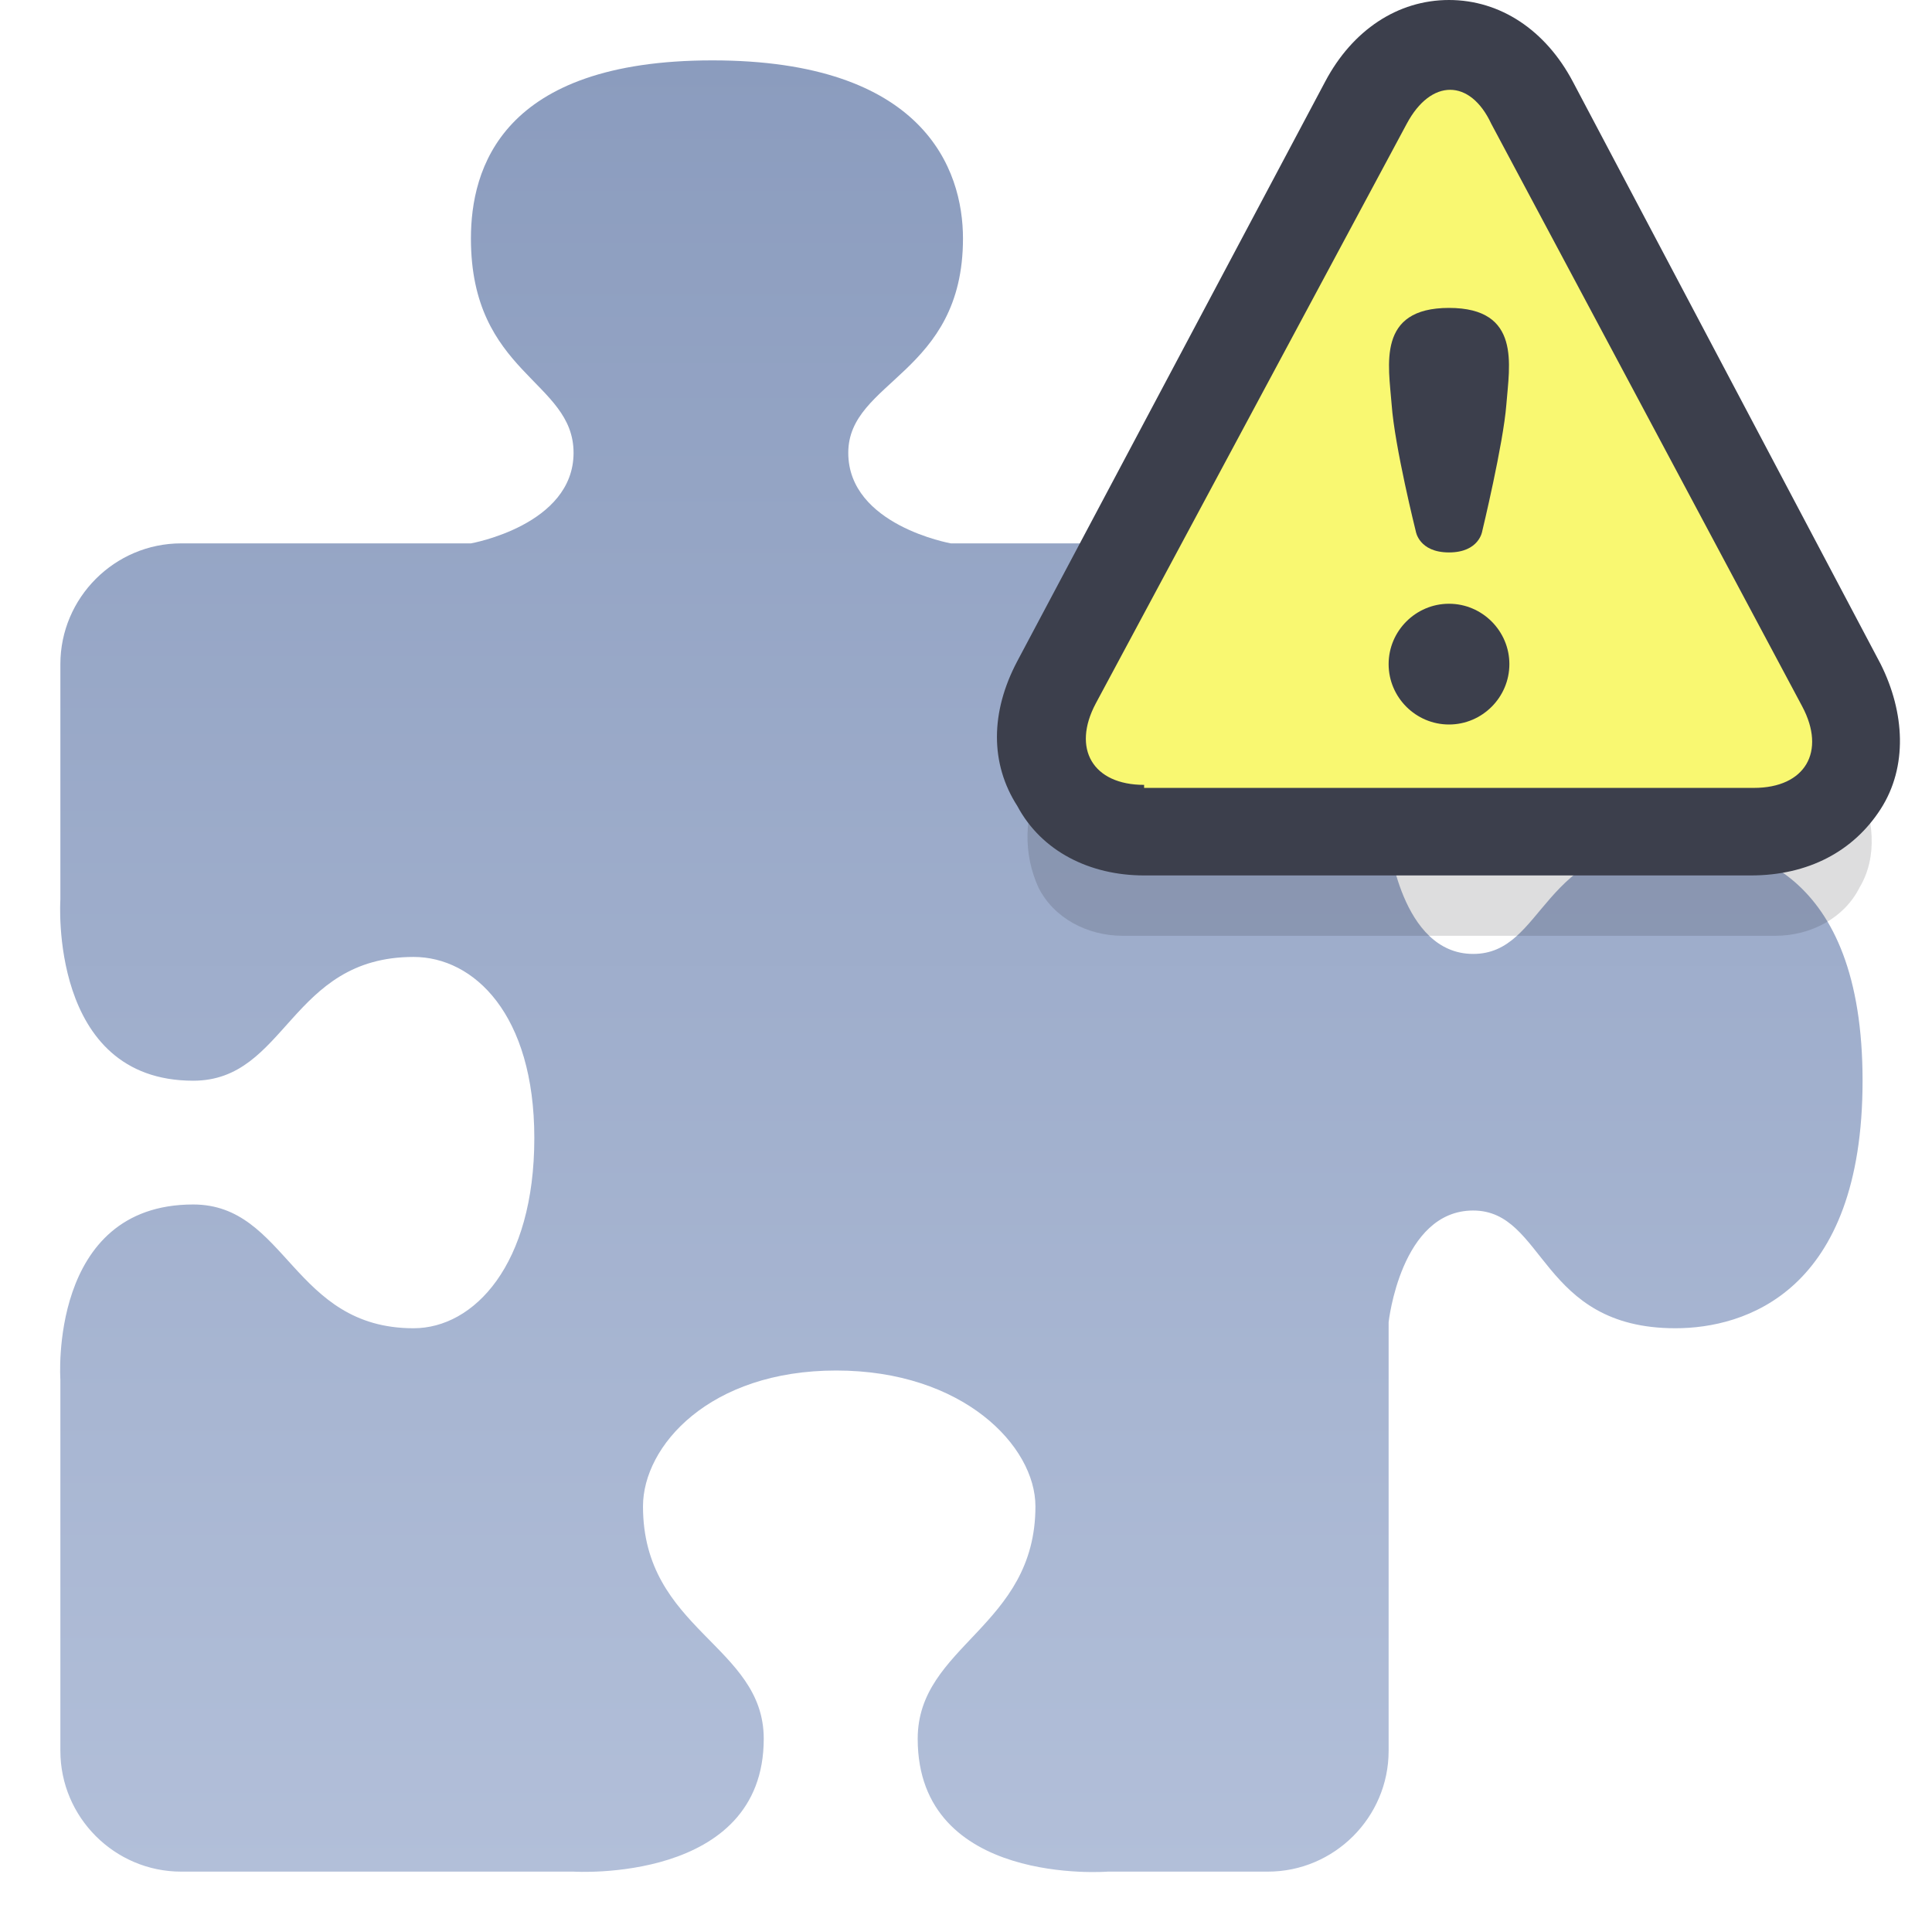
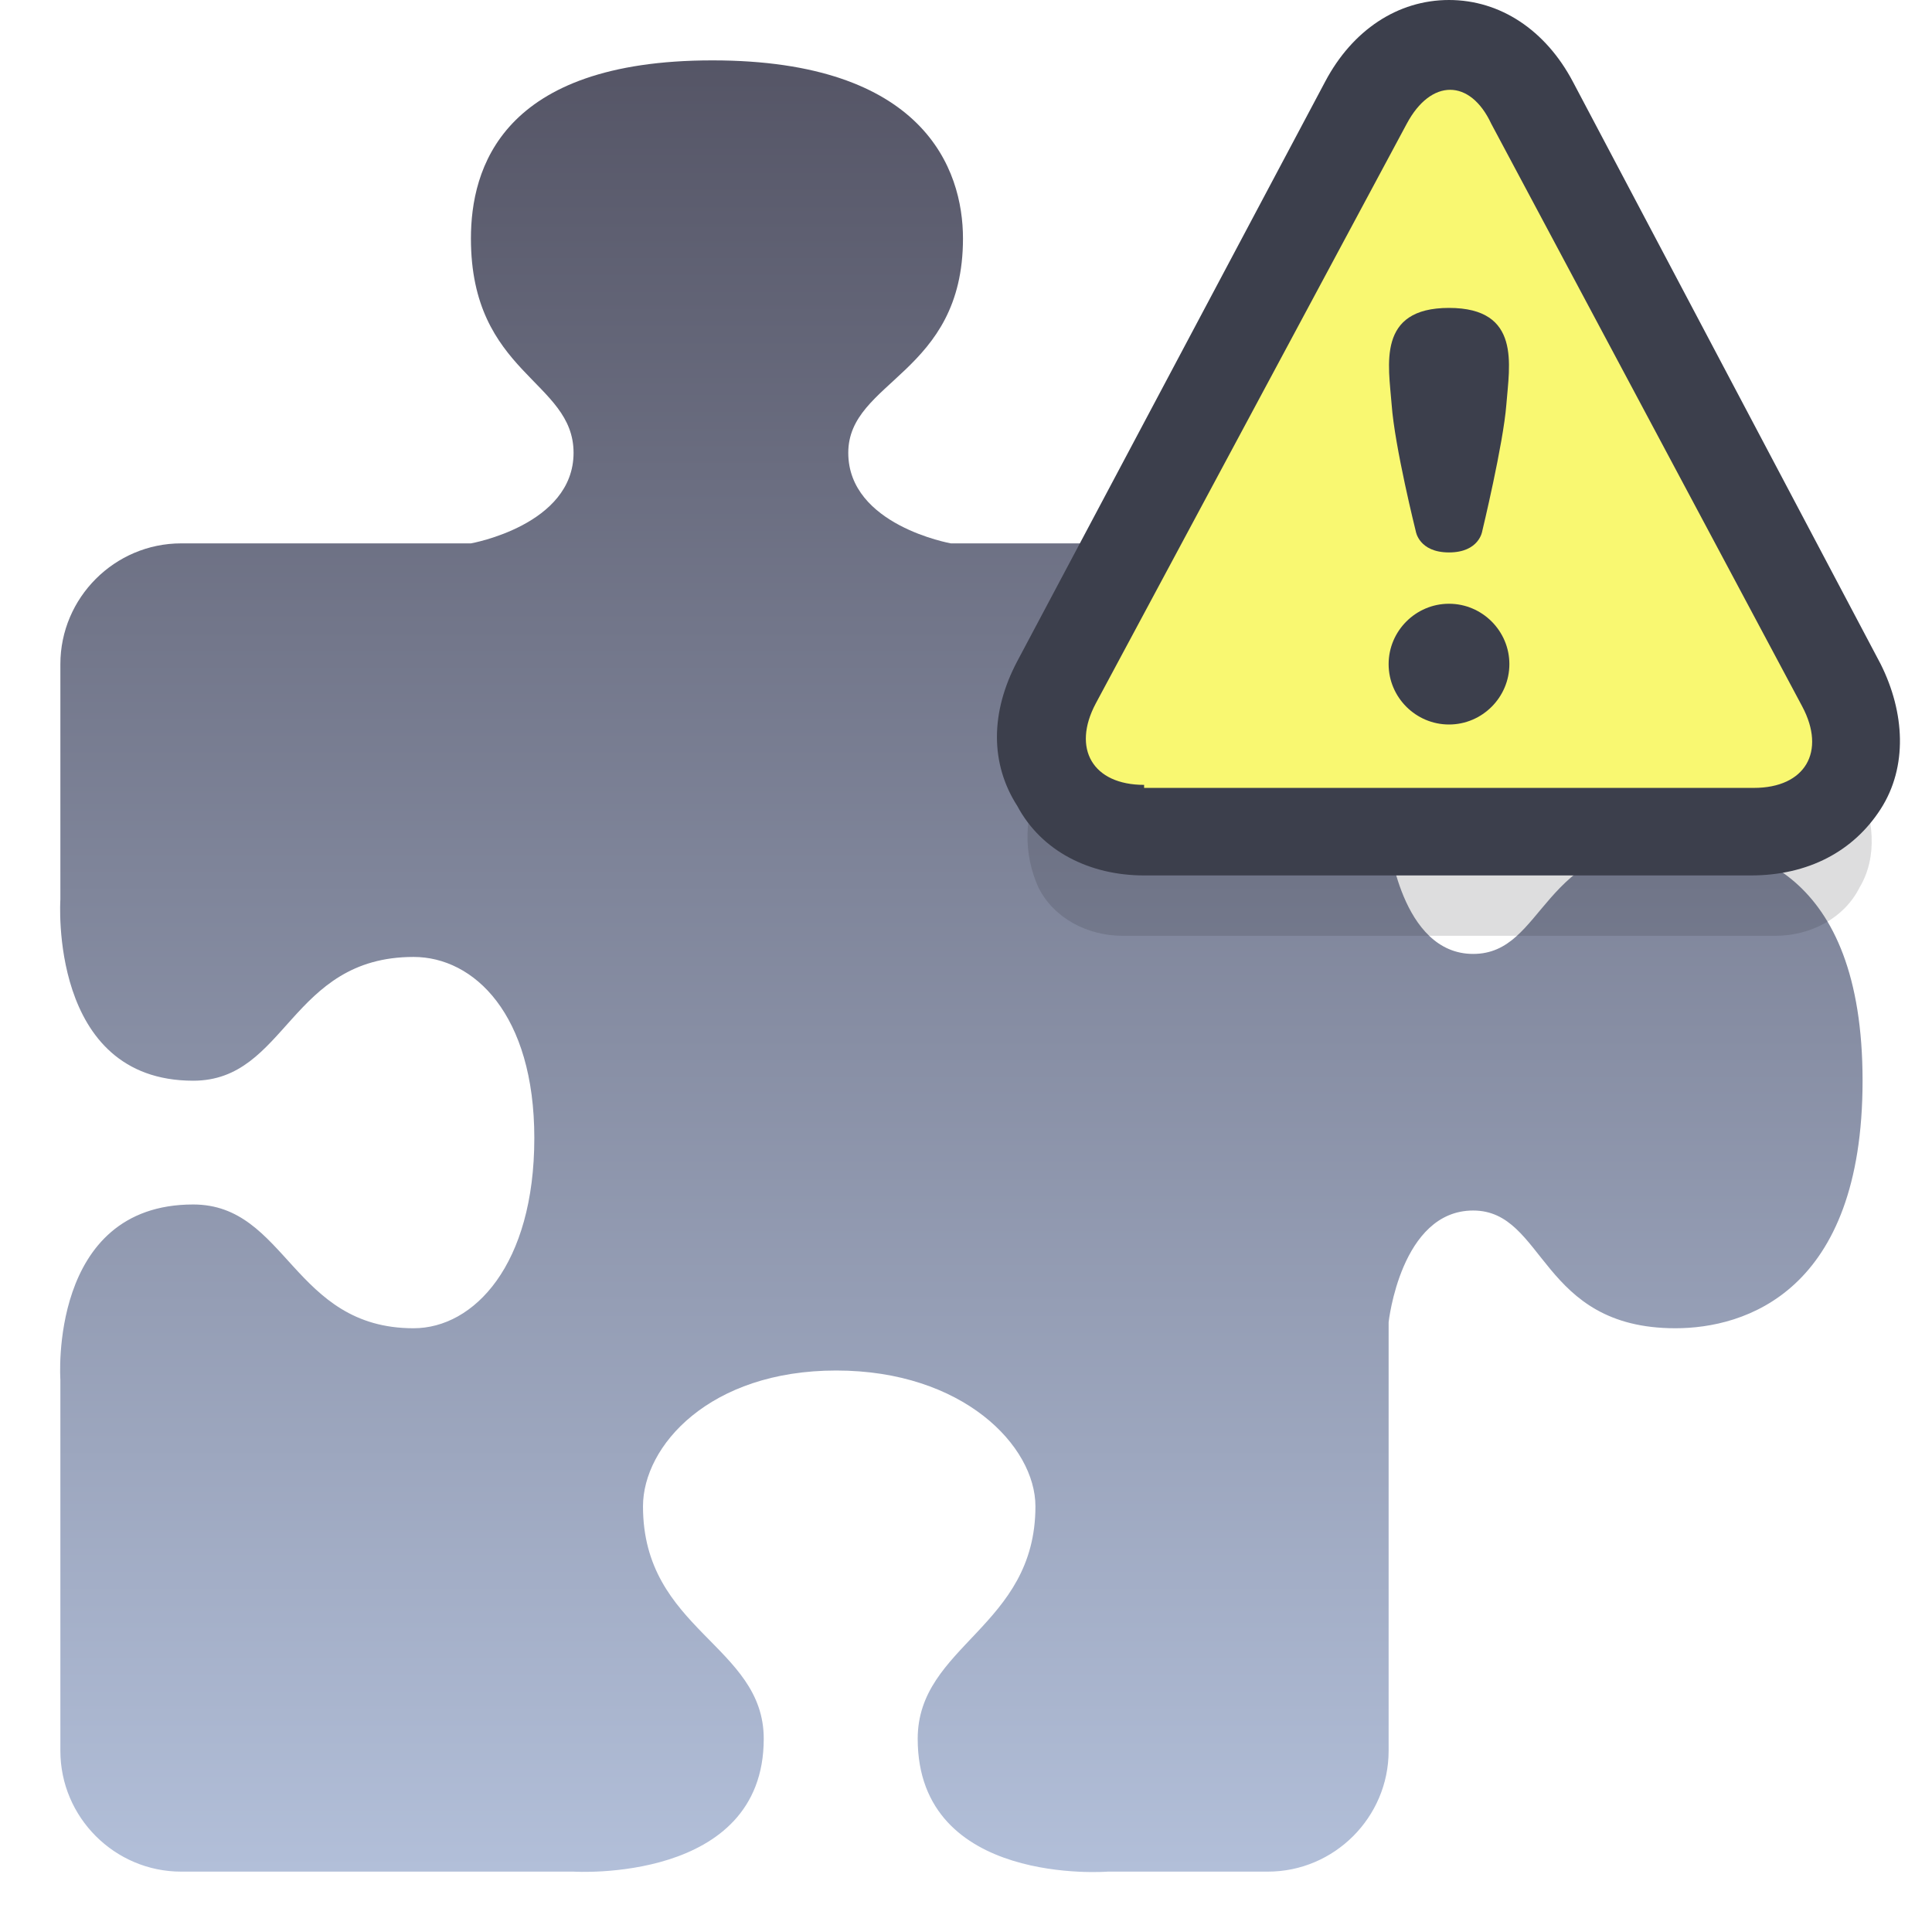
<svg xmlns="http://www.w3.org/2000/svg" width="64" height="64" viewBox="0 0 64 64">
  <defs>
-     <style>.style-puzzle-piece{fill:url(#gradient-linear-puzzle-piece)}.style-badge-shadow{fill:#1b1d24;fill-opacity:.15}.style-badge-background{fill:#3c3f4c}.style-badge-inside{fill:#f9f871}.style-badge-icon{fill:#3c3f4c}</style>
+     <style>
+             .style-puzzle-piece {
+                 fill: url(#gradient-linear-puzzle-piece)
+             }
+ 
+             .style-badge-shadow {
+                 fill: #1b1d24;
+                 fill-opacity: .15
+             }
+ 
+             .style-badge-background {
+                 fill: #3c3f4c
+             }
+ 
+             .style-badge-inside {
+                 fill: #f9f871
+             }
+ 
+             .style-badge-icon {
+                 fill: #3c3f4c
+             }
+         </style>
    <linearGradient id="gradient-linear-puzzle-piece" x1="0%" x2="0%" y1="0%" y2="100%">
-       <stop offset="0%" stop-color="#8b9cbe" stop-opacity="1" />
+       <stop offset="0%" stop-color="#555566" stop-opacity="1" />
      <stop offset="100%" stop-color="#b2bfd9" stop-opacity="1" />
    </linearGradient>
  </defs>
  <path d="M42,62c2.2,0,4-1.8,4-4l0-14.2c0,0,0.4-3.7,2.8-3.7c2.4,0,2.2,3.9,6.7,3.9c2.3,0,6.2-1.2,6.2-8.2 c0-7-3.9-7.9-6.2-7.9c-4.5,0-4.3,3.7-6.7,3.7c-2.4,0-2.8-3.8-2.8-3.8V22c0-2.2-1.8-4-4-4H31.5c0,0-3.4-0.6-3.4-3 c0-2.4,3.8-2.6,3.8-7.1c0-2.3-1.3-5.9-8.3-5.9s-8,3.6-8,5.9c0,4.5,3.4,4.7,3.4,7.1c0,2.4-3.4,3-3.4,3H6c-2.2,0-4,1.8-4,4l0,7.8 c0,0-0.4,6,4.4,6c3.1,0,3.2-4.1,7.3-4.1c2,0,4,1.9,4,6c0,4.2-2,6.3-4,6.3c-4,0-4.2-4.1-7.3-4.1c-4.8,0-4.4,5.8-4.4,5.8L2,58 c0,2.2,1.8,4,4,4H19c0,0,6.3,0.4,6.3-4.4c0-3.1-4-3.6-4-7.7c0-2,2.2-4.5,6.4-4.5c4.2,0,6.6,2.5,6.6,4.5c0,4-3.9,4.6-3.9,7.7 c0,4.9,6.3,4.4,6.3,4.4H42z" class="style-puzzle-piece" />
  <svg width="32" height="32" x="32" y="0">
    <path d="M29.5,25.8L18.7,4c-0.6-1.2-1.6-2-2.7-2c-1.1,0-2.1,0.7-2.7,2L2.5,25.8 c-0.6,1.2-0.6,2.5-0.1,3.6C2.9,30.4,4,31,5.2,31h21.6c1.2,0,2.3-0.6,2.8-1.6C30.2,28.4,30.1,27.1,29.5,25.8z" class="style-badge-shadow" />
    <path d="M16,0c-1.7,0-3.2,1-4.1,2.7L1.7,21.9c-0.9,1.7-0.9,3.4,0,4.8C2.5,28.2,4.1,29,5.9,29H26 c1.9,0,3.4-0.8,4.3-2.2c0.9-1.4,0.8-3.2,0-4.8L20.1,2.7C19.2,1,17.7,0,16,0L16,0z" class="style-badge-background" />
    <path d="M5.9,26c-1.7,0-2.4-1.2-1.6-2.7L14.6,4.1c0.8-1.5,2.1-1.5,2.8,0l10.3,19.3 c0.8,1.5,0.1,2.7-1.6,2.7H5.9z" class="style-badge-inside" />
    <path d="M14.9,17.6c0,0,0.1,0.7,1.1,0.7c1,0,1.1-0.7,1.1-0.7 s0.7-2.9,0.8-4.2c0.1-1.3,0.5-3.2-1.9-3.2c-2.4,0-2,1.9-1.9,3.2C14.2,14.8,14.9,17.6,14.9,17.6z M16,20c-1.1,0-2,0.9-2,2 c0,1.1,0.9,2,2,2c1.1,0,2-0.9,2-2C18,20.9,17.1,20,16,20z" class="style-badge-icon" />
  </svg>
</svg>
